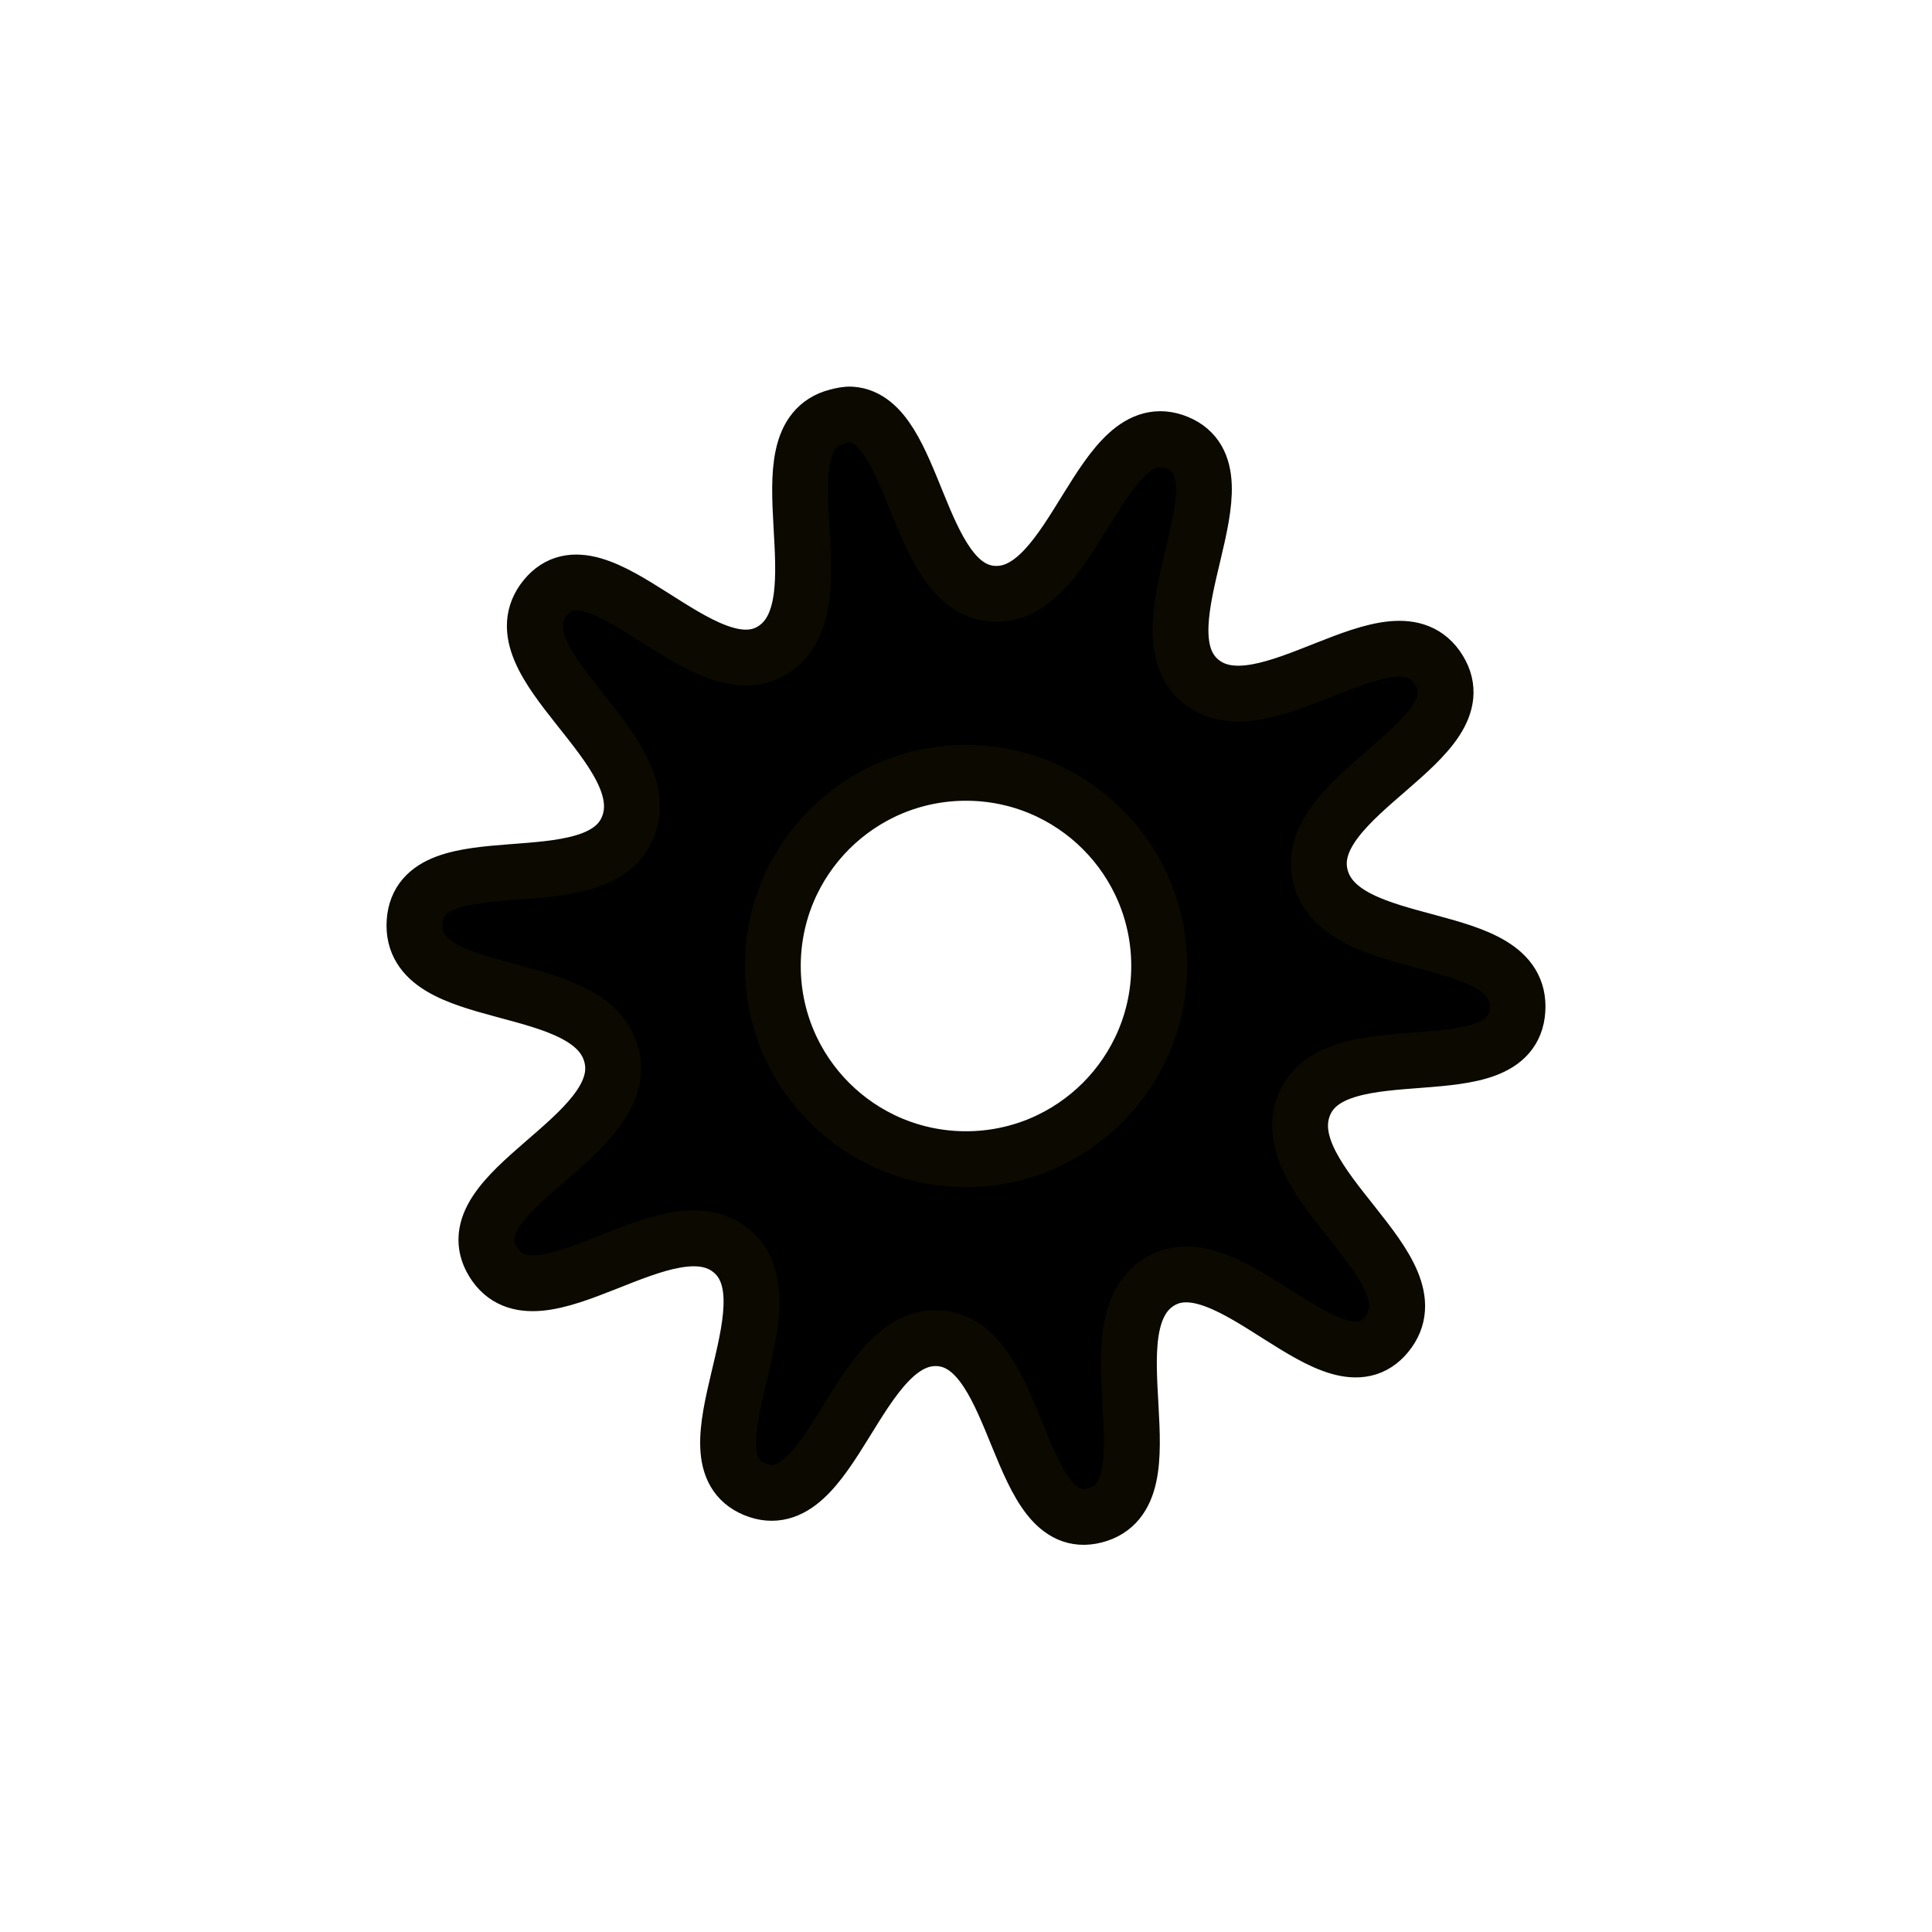
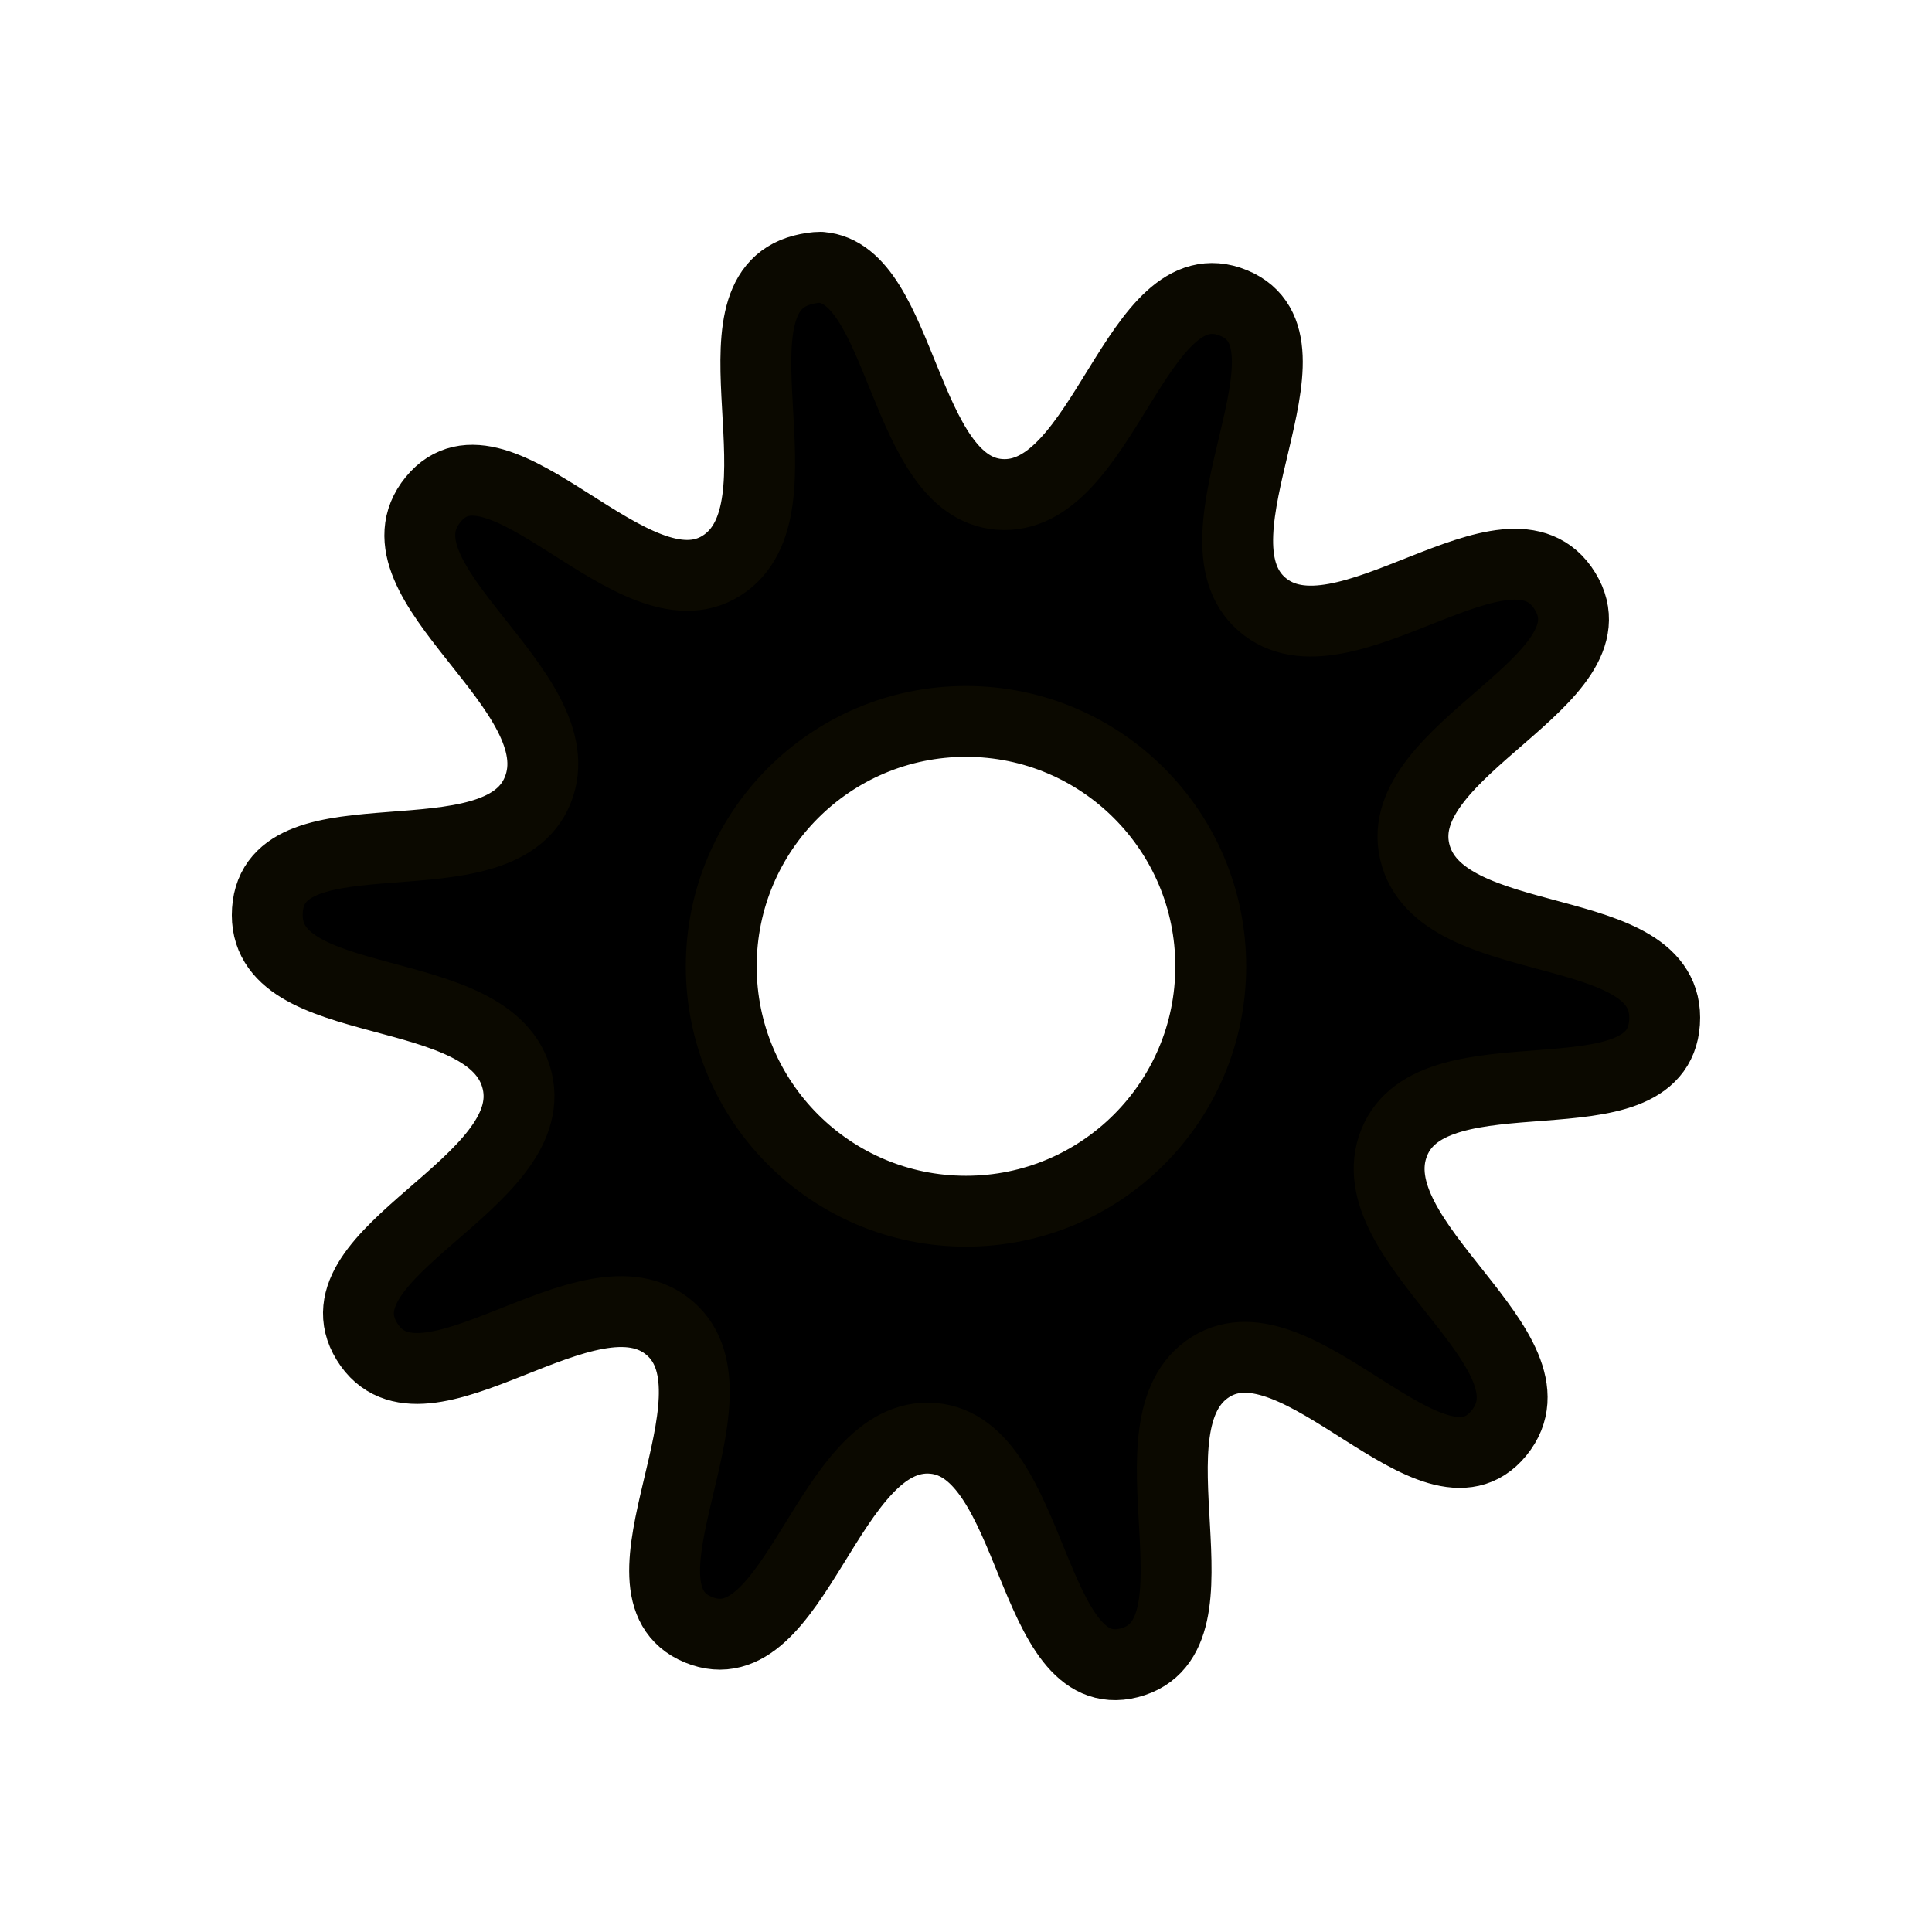
- <svg xmlns="http://www.w3.org/2000/svg" width="30" height="30" id="svg2" version="1.1">
+ <svg xmlns="http://www.w3.org/2000/svg" width="50" height="50" id="svg2" version="1.1">
  <defs id="defs4">
    <linearGradient id="linearGradient7460">
      <stop style="stop-color:#e3d099;stop-opacity:1;" offset="0" id="stop7462" />
      <stop style="stop-color:#eab139;stop-opacity:1;" offset="1" id="stop7464" />
    </linearGradient>
    <linearGradient id="linearGradient7448">
      <stop style="stop-color:#544422;stop-opacity:1;" offset="0" id="stop7450" />
      <stop style="stop-color:#bc9120;stop-opacity:1;" offset="1" id="stop7452" />
    </linearGradient>
-     <marker orient="auto" refY="0.0" refX="0.0" id="Arrow1Lstart" style="overflow:visible">
-       <path id="path3767" d="M 0.0,0.0 L 5.0,-5.0 L -12.5,0.0 L 5.0,5.0 L 0.0,0.0 z " style="fill-rule:evenodd;stroke:#000000;stroke-width:1.0pt" transform="scale(0.8) translate(12.5,0)" />
+     <marker orient="auto" refY="0" refX="0" id="Arrow1Lstart" style="overflow:visible">
+       <path id="path3767" d="M 0,0 5,-5 -12.5,0 5,5 0,0 z" style="fill-rule:evenodd;stroke:#000000;stroke-width:1pt" transform="matrix(0.8,0,0,0.8,10,0)" />
    </marker>
  </defs>
-   <g id="layer1" transform="translate(0,-1022.362)">
+   <g id="layer1" transform="translate(0,-1002.362)">
    <g id="g5854" transform="matrix(0.9918636,0,0,0.8526803,1.315575,153.2767)" style="fill:#000000;fill-opacity:1" />
-     <path style="fill:#000000;fill-opacity:1;fill-rule:nonzero;stroke:#0b0900;stroke-width:0.868;stroke-linecap:butt;stroke-linejoin:round;stroke-miterlimit:4;stroke-opacity:1;stroke-dasharray:none;stroke-dashoffset:4" clip-path="none" d="M 13.219 6.438 C 13.152 6.433 13.076 6.449 13 6.469 C 11.751 6.788 13.099 9.407 12 10.094 C 10.927 10.765 9.277 8.295 8.469 9.281 C 7.641 10.29 10.244 11.628 9.75 12.844 C 9.267 14.031 6.525 13.029 6.438 14.312 C 6.348 15.626 9.201 15.126 9.5 16.406 C 9.792 17.657 6.989 18.503 7.656 19.594 C 8.339 20.71 10.397 18.581 11.375 19.438 C 12.331 20.274 10.552 22.644 11.719 23.125 C 12.913 23.618 13.31 20.676 14.594 20.781 C 15.848 20.884 15.779 23.843 17 23.531 C 18.249 23.212 16.901 20.593 18 19.906 C 19.073 19.235 20.723 21.705 21.531 20.719 C 22.359 19.71 19.756 18.372 20.25 17.156 C 20.733 15.969 23.475 16.971 23.562 15.688 C 23.652 14.374 20.799 14.874 20.5 13.594 C 20.208 12.343 23.011 11.497 22.344 10.406 C 21.661 9.29 19.603 11.419 18.625 10.562 C 17.669 9.726 19.448 7.356 18.281 6.875 C 17.087 6.382 16.69 9.324 15.406 9.219 C 14.231 9.123 14.219 6.508 13.219 6.438 z M 15 12 C 16.657 12 18 13.343 18 15 C 18 16.657 16.657 18 15 18 C 13.343 18 12 16.657 12 15 C 12 13.343 13.343 12 15 12 z " transform="translate(0,1022.362)" id="path7518" />
+     <path style="fill:#000000;fill-opacity:1;fill-rule:nonzero;stroke:#0b0900;stroke-width:1.834;stroke-linecap:butt;stroke-linejoin:round;stroke-miterlimit:4;stroke-opacity:1;stroke-dasharray:none;stroke-dashoffset:4" clip-path="none" d="m 21.239,1009.279 c -0.141,0 -0.301,0.026 -0.462,0.067 -2.638,0.674 0.209,6.208 -2.111,7.659 -2.266,1.417 -5.75,-3.8 -7.456,-1.717 -1.747,2.132 3.749,4.958 2.705,7.527 -1.019,2.51 -6.81,0.392 -6.994,3.103 -0.188,2.776 5.834,1.718 6.466,4.424 0.617,2.643 -5.302,4.431 -3.893,6.735 1.442,2.358 5.786,-2.139 7.852,-0.33 2.018,1.767 -1.738,6.774 0.726,7.791 2.522,1.041 3.36,-5.173 6.07,-4.952 2.648,0.216 2.504,6.469 5.08,5.81 2.638,-0.675 -0.209,-6.208 2.111,-7.659 2.266,-1.417 5.75,3.799 7.456,1.717 1.747,-2.132 -3.749,-4.958 -2.705,-7.527 1.019,-2.51 6.81,-0.392 6.994,-3.103 0.188,-2.776 -5.834,-1.718 -6.466,-4.424 -0.617,-2.643 5.302,-4.431 3.893,-6.735 -1.442,-2.358 -5.786,2.139 -7.852,0.33 -2.018,-1.767 1.738,-6.774 -0.726,-7.791 -2.522,-1.041 -3.36,5.173 -6.07,4.952 -2.482,-0.203 -2.506,-5.727 -4.619,-5.876 z M 25,1021.032 c 3.498,0 6.334,2.838 6.334,6.338 0,3.501 -2.836,6.338 -6.334,6.338 -3.498,0 -6.334,-2.838 -6.334,-6.338 0,-3.501 2.836,-6.338 6.334,-6.338 z" id="path7518" />
  </g>
</svg>
